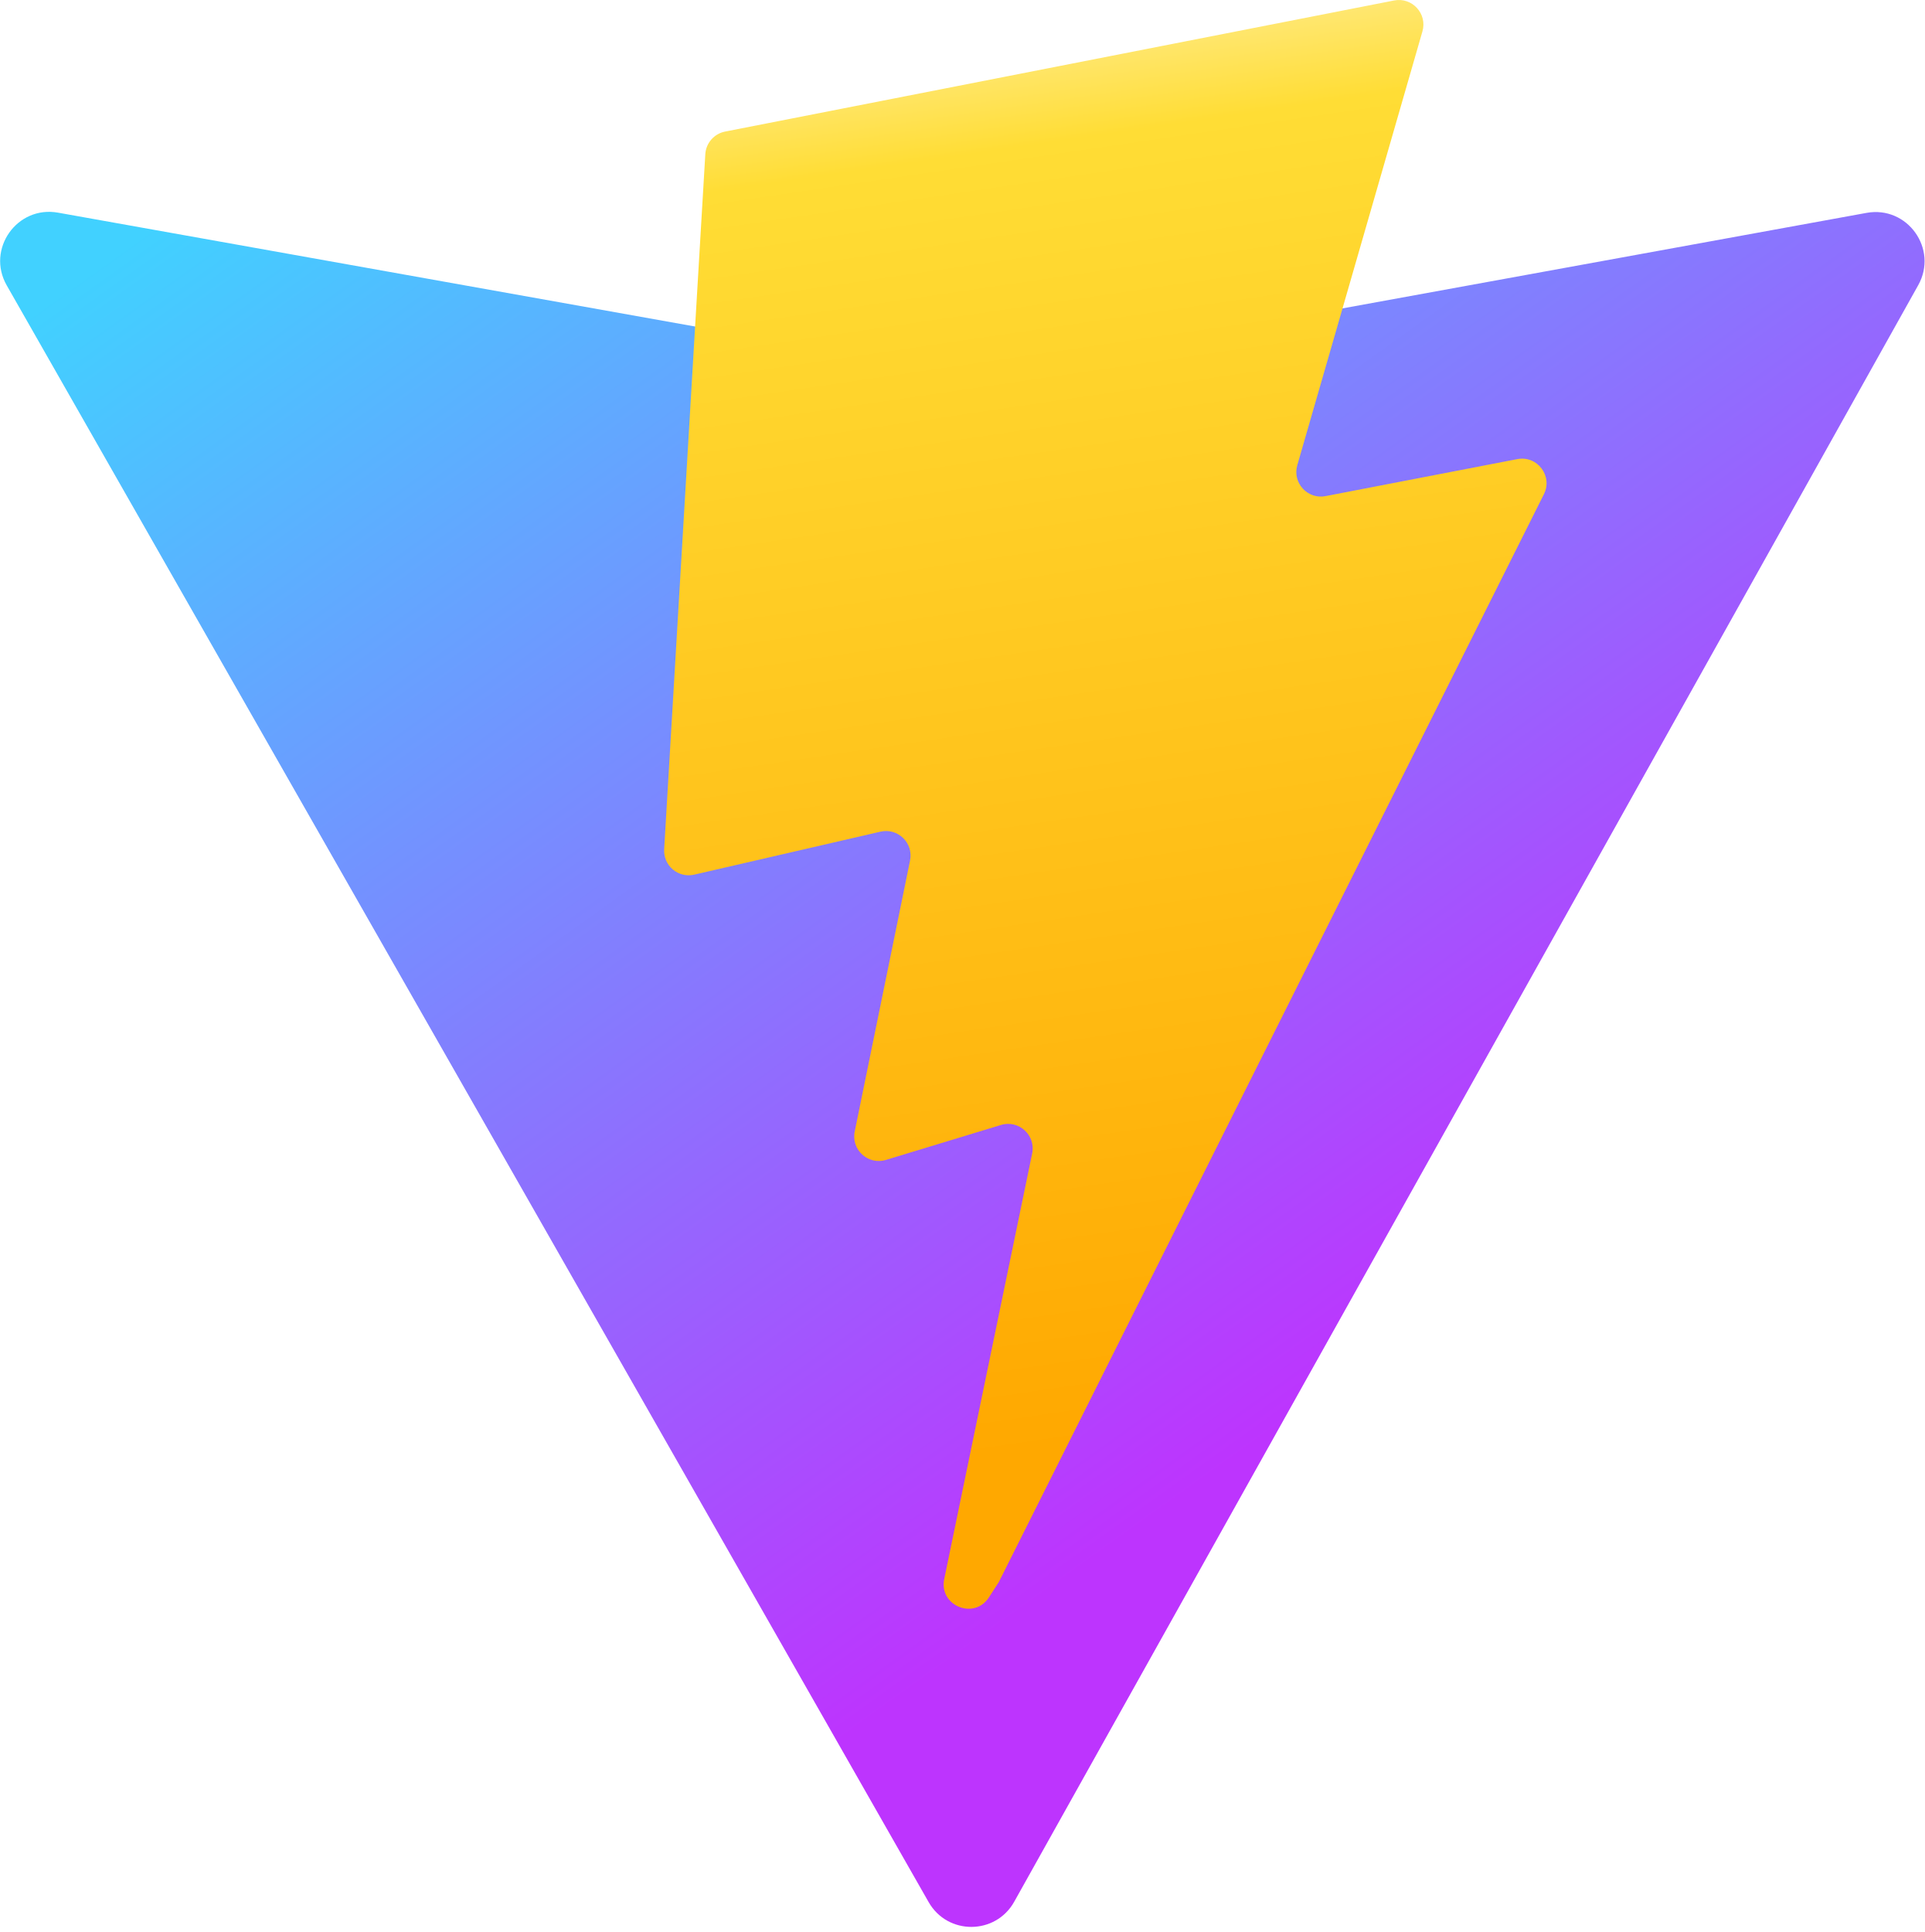
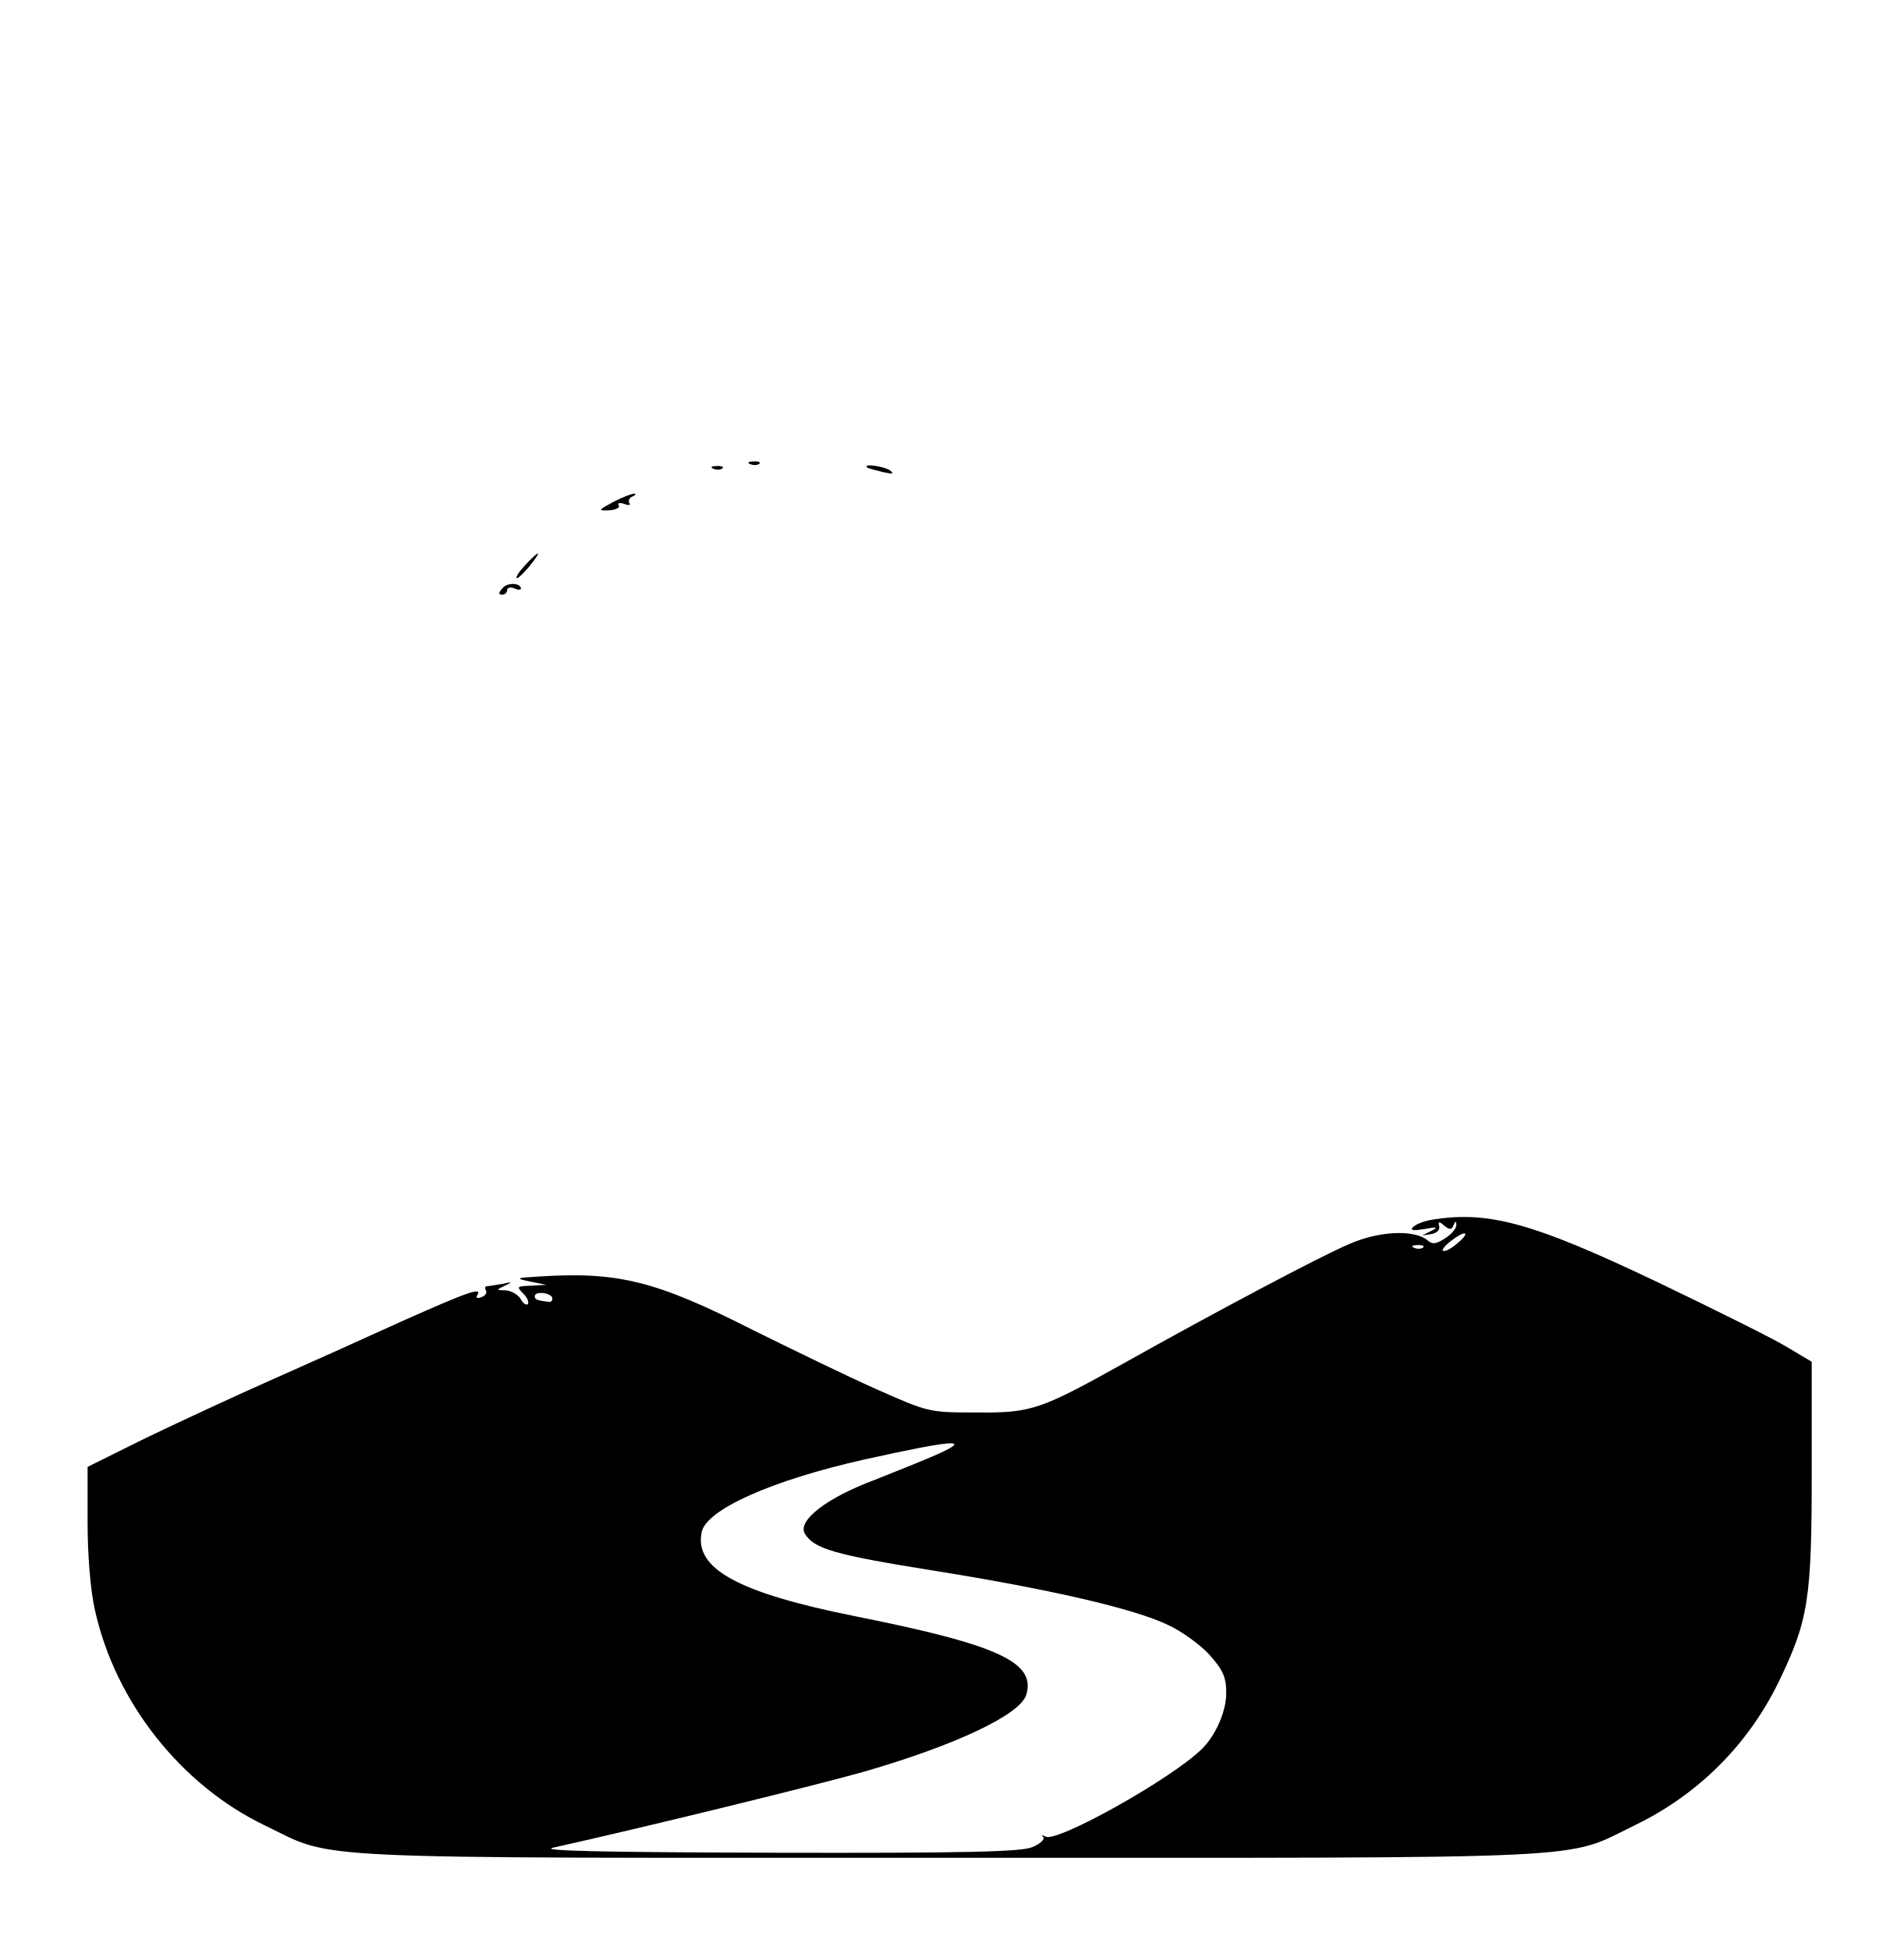
- <svg xmlns="http://www.w3.org/2000/svg" aria-hidden="true" role="img" class="iconify iconify--logos" width="31.88" height="32" preserveAspectRatio="xMidYMid meet" viewBox="0 0 256 257">
-   <defs>
-     <linearGradient id="IconifyId1813088fe1fbc01fb466" x1="-.828%" x2="57.636%" y1="7.652%" y2="78.411%">
-       <stop offset="0%" stop-color="#41D1FF" />
-       <stop offset="100%" stop-color="#BD34FE" />
-     </linearGradient>
-     <linearGradient id="IconifyId1813088fe1fbc01fb467" x1="43.376%" x2="50.316%" y1="2.242%" y2="89.03%">
-       <stop offset="0%" stop-color="#FFEA83" />
-       <stop offset="8.333%" stop-color="#FFDD35" />
-       <stop offset="100%" stop-color="#FFA800" />
-     </linearGradient>
-   </defs>
-   <path fill="url(#IconifyId1813088fe1fbc01fb466)" d="M255.153 37.938L134.897 252.976c-2.483 4.44-8.862 4.466-11.382.048L.875 37.958c-2.746-4.814 1.371-10.646 6.827-9.67l120.385 21.517a6.537 6.537 0 0 0 2.322-.004l117.867-21.483c5.438-.991 9.574 4.796 6.877 9.62Z" />
-   <path fill="url(#IconifyId1813088fe1fbc01fb467)" d="M185.432.063L96.44 17.501a3.268 3.268 0 0 0-2.634 3.014l-5.474 92.456a3.268 3.268 0 0 0 3.997 3.378l24.777-5.718c2.318-.535 4.413 1.507 3.936 3.838l-7.361 36.047c-.495 2.426 1.782 4.5 4.151 3.78l15.304-4.649c2.372-.72 4.652 1.36 4.15 3.788l-11.698 56.621c-.732 3.542 3.979 5.473 5.943 2.437l1.313-2.028l72.516-144.72c1.215-2.423-.88-5.186-3.54-4.672l-25.505 4.922c-2.396.462-4.435-1.77-3.759-4.114l16.646-57.705c.677-2.35-1.37-4.583-3.769-4.113Z" />
+ <svg xmlns="http://www.w3.org/2000/svg" version="1.0" width="413pt" height="423pt" viewBox="0 0 413 423" preserveAspectRatio="xMidYMid meet">
+   <g transform="translate(0,423) scale(0.1,-0.1)" fill="#000000" stroke="none">
+     <path d="M1628 3223 c7 -3 16 -2 19 1 4 3 -2 6 -13 5 -11 0 -14 -3 -6 -6z" />
+     <path d="M1548 3213 c7 -3 16 -2 19 1 4 3 -2 6 -13 5 -11 0 -14 -3 -6 -6z" />
+     <path d="M1881 3216 c2 -2 18 -6 34 -10 22 -5 26 -4 15 4 -14 9 -59 15 -49 6z" />
+     <path d="M1330 3141 c-33 -18 -34 -19 -8 -18 14 1 24 6 20 11 -3 5 2 6 12 3 9 -4 15 -3 11 2 -3 5 1 12 7 14 7 3 9 6 3 6 -5 0 -26 -8 -45 -18z" />
+     <path d="M1140 3005 c-13 -14 -22 -27 -19 -29 2 -2 14 10 27 25 29 36 24 38 -8 4z" />
+     <path d="M1090 2954 c-9 -10 -9 -14 -1 -14 6 0 11 4 11 10 0 5 7 7 15 4 8 -4 15 -4 15 -1 0 13 -30 14 -40 1z" />
+     <path d="M3100 1583 c-14 -3 -29 -9 -35 -15 -7 -7 1 -8 25 -4 27 5 31 4 15 -4 l-20 -10 20 3 c11 2 19 9 17 17 -3 11 0 11 11 1 12 -9 16 -9 20 1 4 10 6 10 6 1 1 -7 -10 -20 -24 -29 -20 -13 -28 -14 -39 -4 -29 23 -105 20 -170 -9 -60 -25 -297 -151 -486 -257 -183 -102 -202 -109 -320 -108 -105 0 -105 0 -220 51 -63 28 -182 86 -265 127 -211 107 -293 128 -465 117 -52 -3 -53 -4 -20 -11 l35 -7 -33 -2 c-31 -1 -32 -2 -17 -17 9 -9 13 -19 10 -23 -4 -3 -11 2 -16 12 -6 9 -20 17 -32 18 -21 0 -21 1 -2 10 17 8 17 9 -5 4 -14 -2 -29 -5 -33 -5 -5 0 -6 -4 -3 -9 3 -5 -1 -12 -10 -15 -8 -3 -12 -2 -9 4 12 19 -17 9 -163 -56 -81 -37 -210 -95 -287 -129 -77 -34 -197 -90 -268 -124 l-127 -63 0 -119 c0 -73 6 -148 16 -192 44 -199 187 -380 369 -467 155 -75 57 -70 1485 -70 1428 0 1331 -5 1485 70 139 67 248 176 315 315 63 131 70 178 70 451 l0 240 -52 31 c-29 18 -156 81 -283 142 -275 131 -370 156 -495 134z m59 -52 c-13 -11 -26 -17 -29 -14 -3 2 6 13 20 23 32 24 40 16 9 -9z m-72 -7 c-3 -3 -12 -4 -19 -1 -8 3 -5 6 6 6 11 1 17 -2 13 -5z m-1889 -109 c1 -6 -2 -10 -8 -9 -25 3 -30 5 -30 12 0 12 34 8 38 -3z m837 -339 c-27 -12 -89 -37 -137 -56 -105 -39 -169 -89 -152 -117 20 -33 66 -46 279 -80 250 -40 434 -82 509 -118 30 -14 70 -43 90 -65 29 -33 36 -48 36 -83 0 -39 -23 -92 -53 -121 -66 -65 -315 -204 -339 -190 -7 4 -10 3 -5 -1 4 -5 -7 -15 -24 -22 -25 -10 -143 -13 -558 -12 -375 1 -513 4 -481 11 198 44 577 137 675 165 197 57 337 123 351 166 22 71 -60 109 -371 171 -254 51 -349 103 -333 182 9 49 152 113 353 158 194 43 235 46 160 12z" />
+   </g>
</svg>
